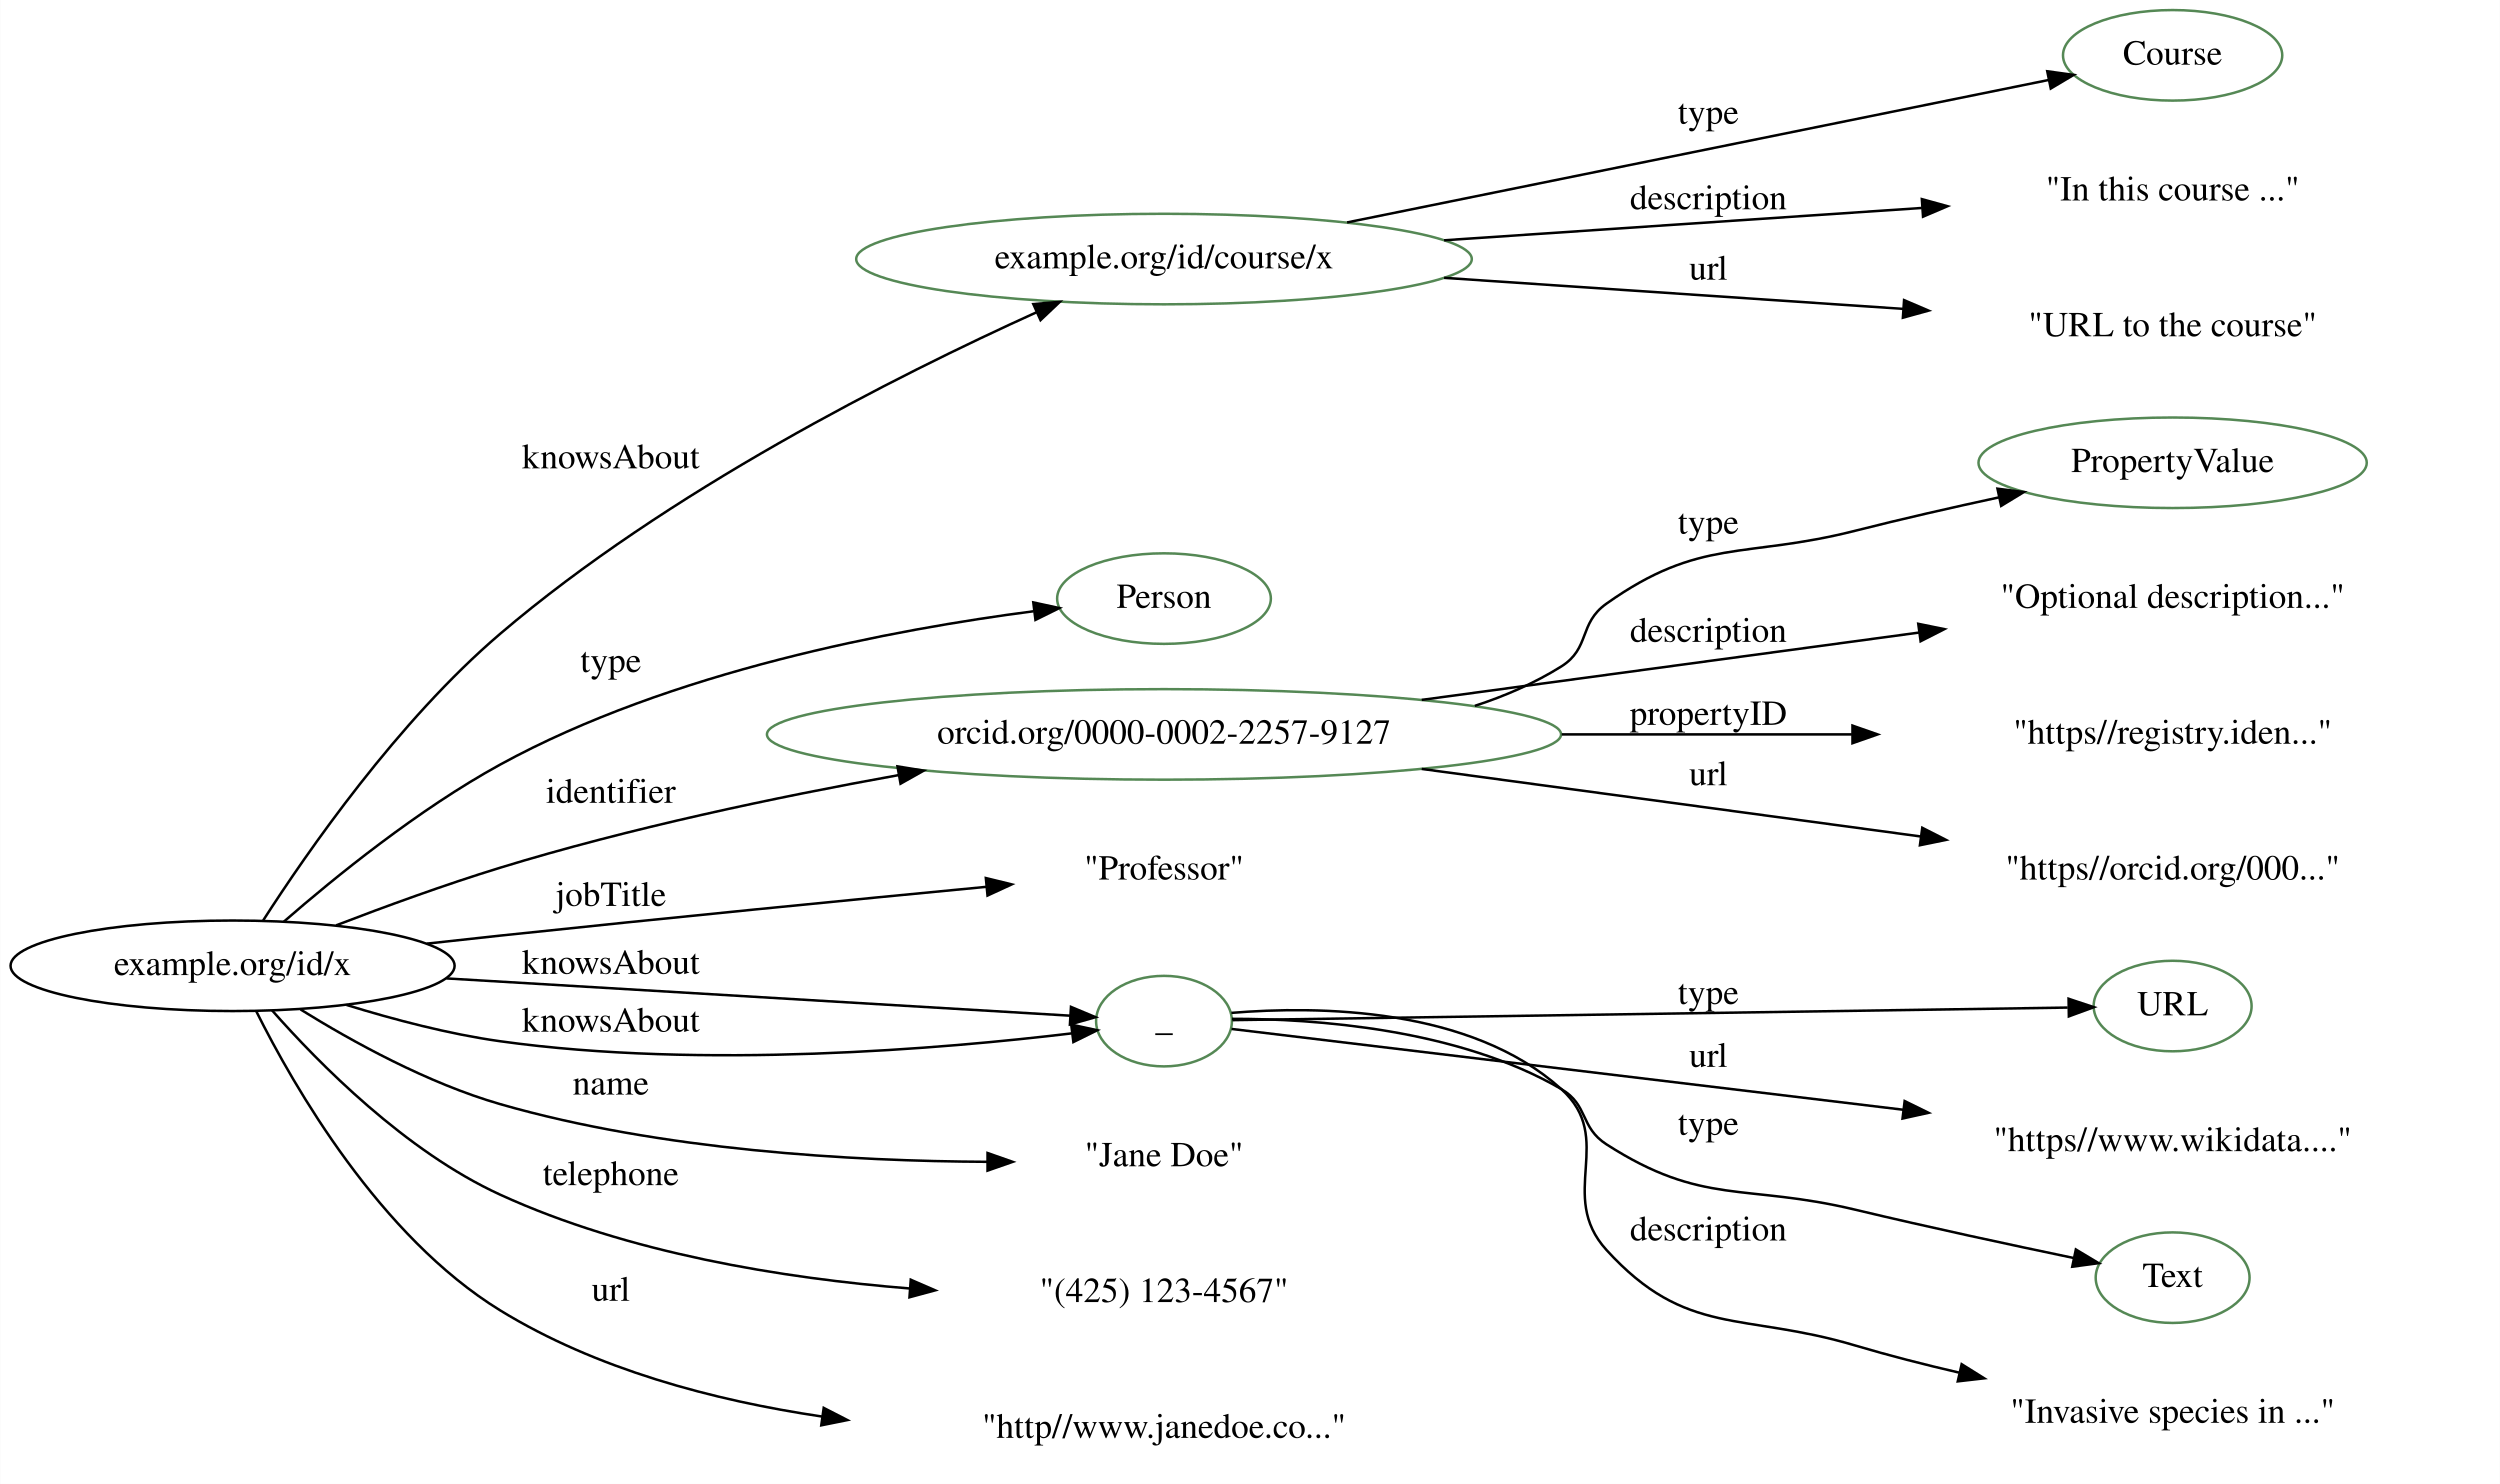
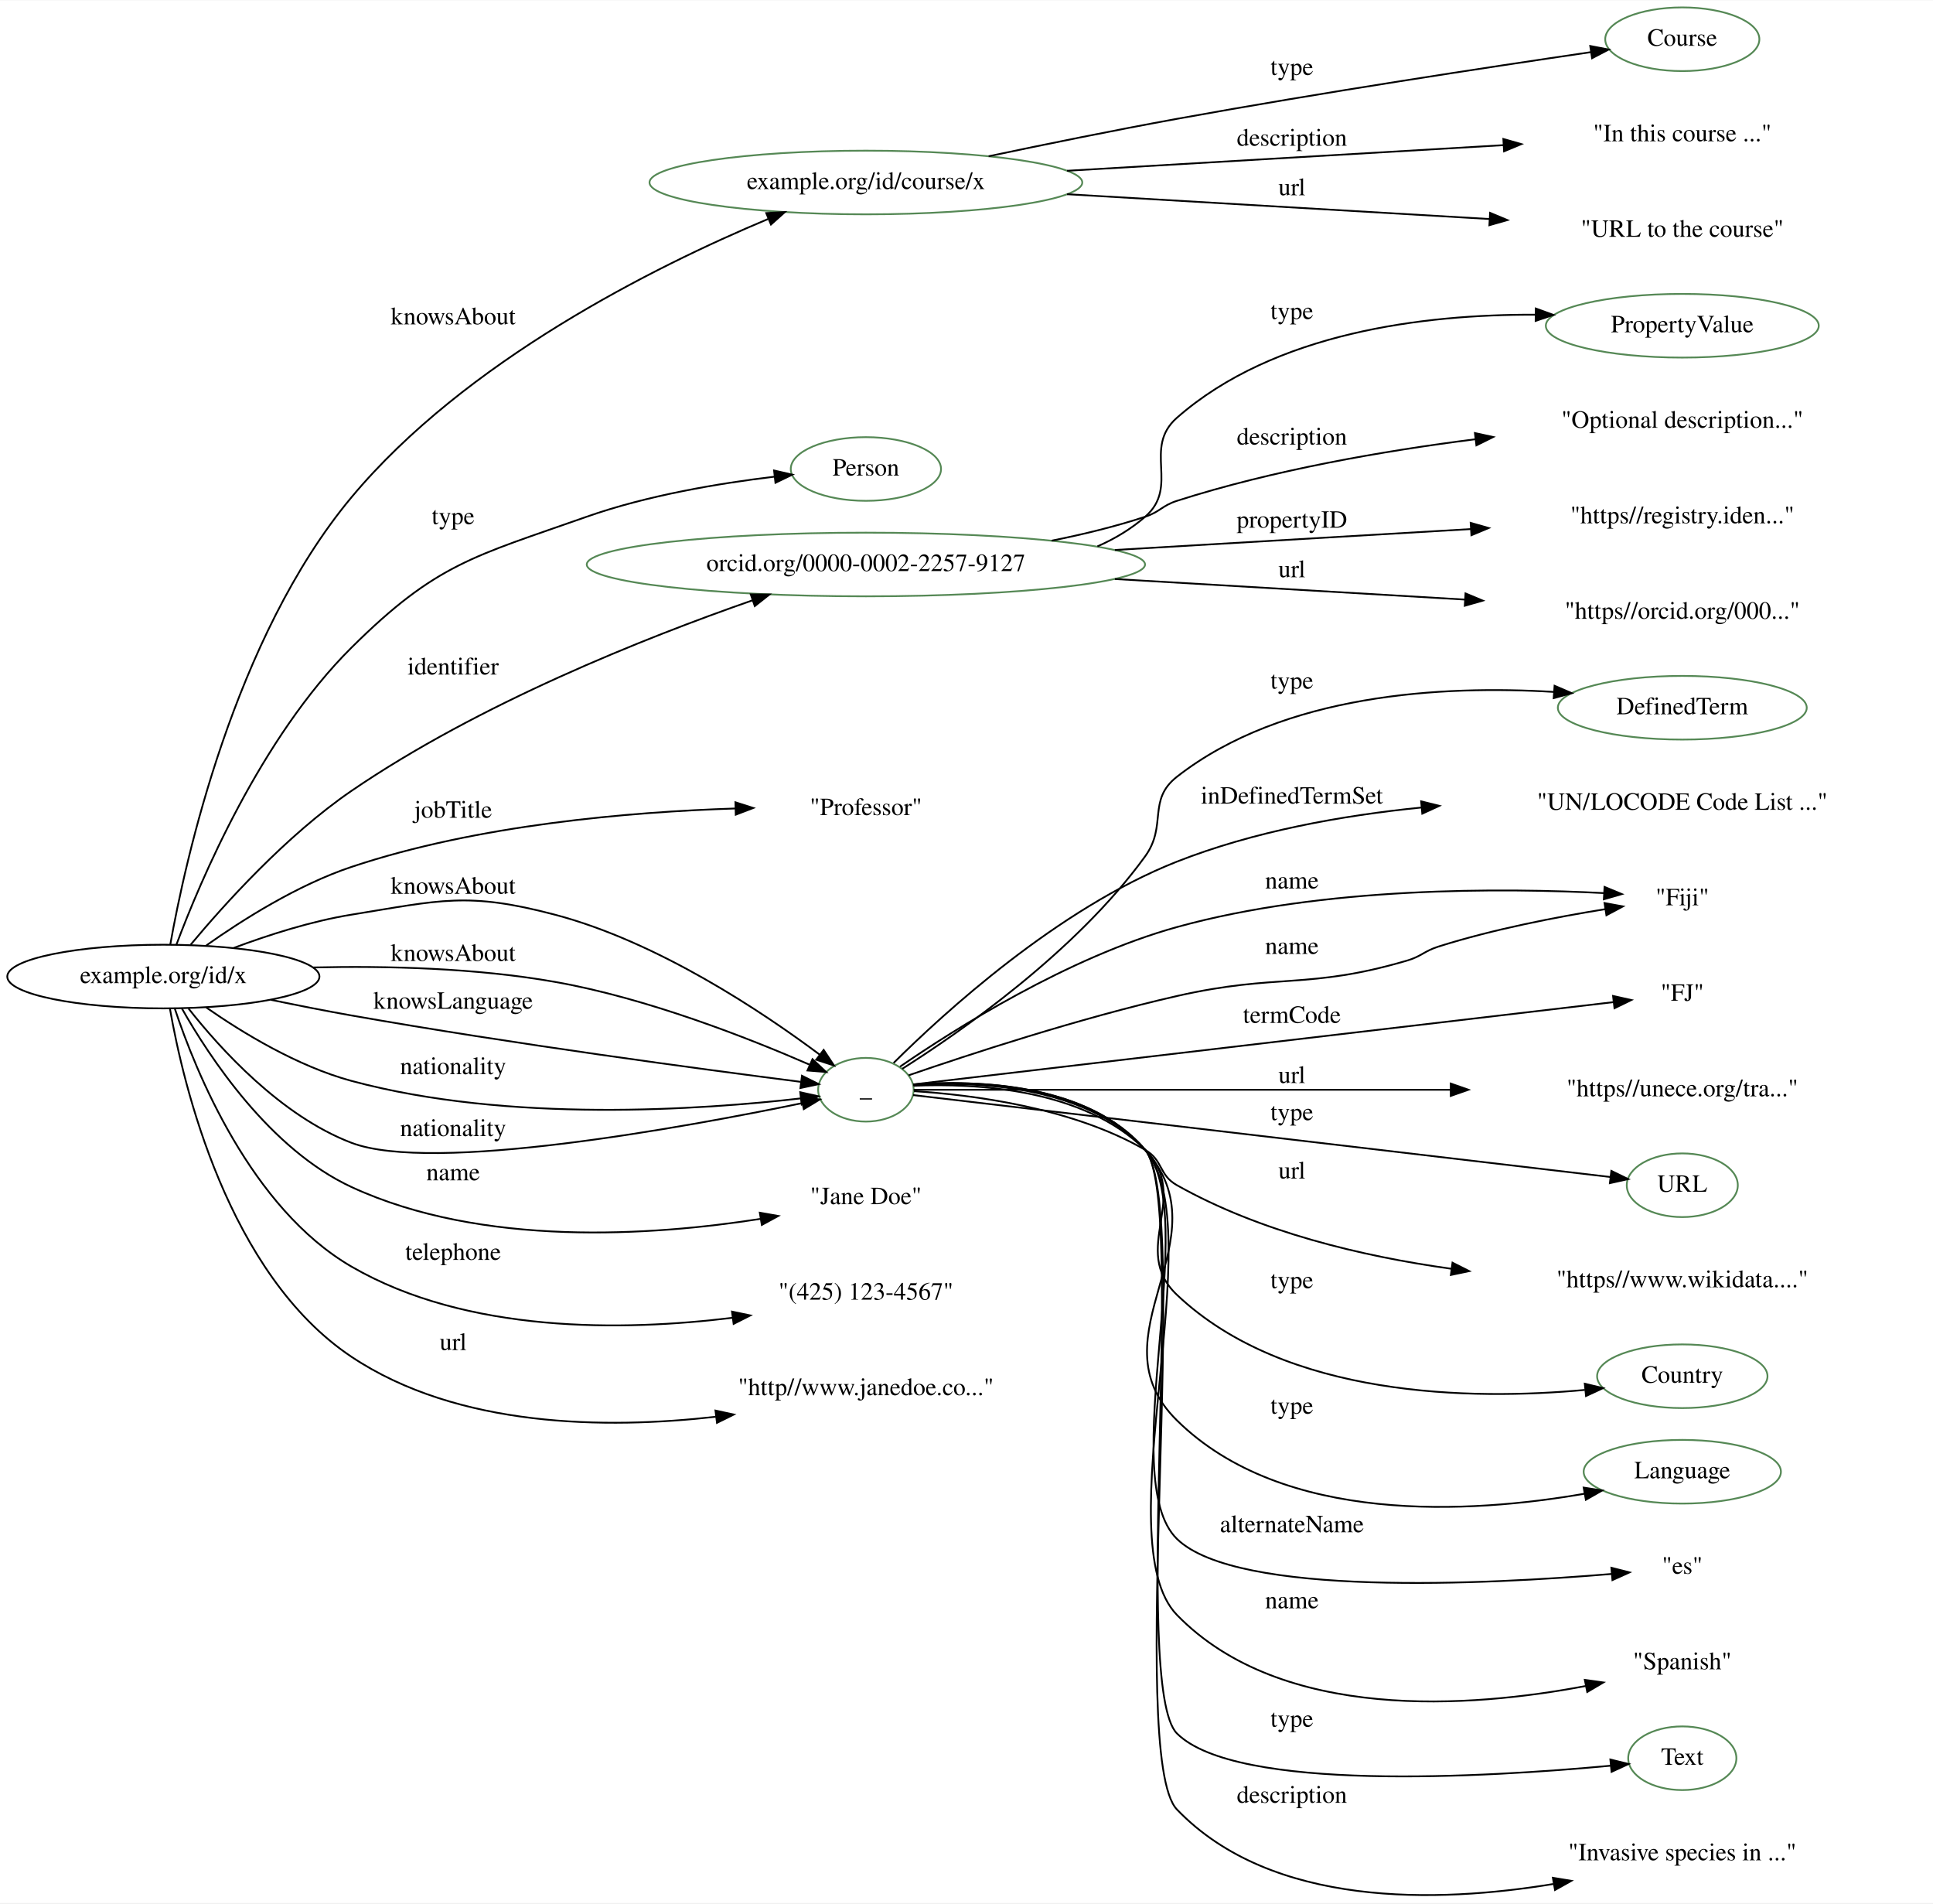
- <svg xmlns="http://www.w3.org/2000/svg" width="994pt" height="590pt" viewBox="0.00 0.00 993.83 590.00">
-   <g id="graph0" class="graph" transform="scale(1 1) rotate(0) translate(4 586)">
-     <polygon fill="white" stroke="transparent" points="-4,4 -4,-586 989.83,-586 989.83,4 -4,4" />
+ <svg xmlns="http://www.w3.org/2000/svg" width="1093pt" height="1076pt" viewBox="0.00 0.00 1093.23 1075.84">
+   <g id="graph0" class="graph" transform="scale(1 1) rotate(0) translate(4 1071.84)">
+     <polygon fill="white" stroke="transparent" points="-4,4 -4,-1071.84 1089.23,-1071.84 1089.23,4 -4,4" />
    <g id="node1" class="node">
-       <ellipse fill="none" stroke="#558855" cx="859.75" cy="-564" rx="43.59" ry="18" />
-       <text text-anchor="middle" x="859.75" y="-560.3" font-family="Times,serif" font-size="14.00">Course</text>
+       <ellipse fill="none" stroke="#558855" cx="947.44" cy="-1049.84" rx="43.59" ry="18" />
+       <text text-anchor="middle" x="947.44" y="-1046.14" font-family="Times,serif" font-size="14.00">Course</text>
    </g>
    <g id="node2" class="node">
-       <ellipse fill="none" stroke="#558855" cx="458.72" cy="-483" rx="122.38" ry="18" />
-       <text text-anchor="middle" x="458.72" y="-479.3" font-family="Times,serif" font-size="14.00">example.org/id/course/x</text>
+       <ellipse fill="none" stroke="#558855" cx="485.72" cy="-968.84" rx="122.38" ry="18" />
+       <text text-anchor="middle" x="485.72" y="-965.14" font-family="Times,serif" font-size="14.00">example.org/id/course/x</text>
    </g>
    <g id="edge1" class="edge">
-       <path fill="none" stroke="black" d="M531.52,-497.57C612.25,-513.96 741.12,-540.12 810.59,-554.23" />
-       <polygon fill="black" stroke="black" points="809.9,-557.66 820.4,-556.22 811.3,-550.8 809.9,-557.66" />
-       <text text-anchor="middle" x="675.16" y="-536.8" font-family="Times,serif" font-size="14.00">type</text>
+       <path fill="none" stroke="black" d="M555.12,-983.68C587.37,-990.48 626.42,-998.43 661.66,-1004.84 743.25,-1019.67 838.52,-1034.15 895.59,-1042.53" />
+       <polygon fill="black" stroke="black" points="895.38,-1046.03 905.79,-1044.02 896.4,-1039.11 895.38,-1046.03" />
+       <text text-anchor="middle" x="726.66" y="-1029.64" font-family="Times,serif" font-size="14.00">type</text>
    </g>
    <g id="node3" class="node">
-       <ellipse fill="none" stroke="black" stroke-width="0" cx="859.75" cy="-510" rx="94.78" ry="18" />
-       <text text-anchor="middle" x="859.75" y="-506.3" font-family="Times,serif" font-size="14.00">"In this course ..."</text>
+       <ellipse fill="none" stroke="black" stroke-width="0" cx="947.44" cy="-995.84" rx="94.78" ry="18" />
+       <text text-anchor="middle" x="947.44" y="-992.14" font-family="Times,serif" font-size="14.00">"In this course ..."</text>
    </g>
    <g id="edge2" class="edge">
-       <path fill="none" stroke="black" d="M570.08,-490.47C629.59,-494.49 702.43,-499.42 760.05,-503.32" />
-       <polygon fill="black" stroke="black" points="760.04,-506.83 770.25,-504.01 760.51,-499.85 760.04,-506.83" />
-       <text text-anchor="middle" x="675.16" y="-502.8" font-family="Times,serif" font-size="14.00">description</text>
+       <path fill="none" stroke="black" d="M599.48,-975.46C675.01,-979.9 773.57,-985.68 846.33,-989.96" />
+       <polygon fill="black" stroke="black" points="846.23,-993.46 856.42,-990.55 846.64,-986.47 846.23,-993.46" />
+       <text text-anchor="middle" x="726.66" y="-989.64" font-family="Times,serif" font-size="14.00">description</text>
    </g>
    <g id="node4" class="node">
-       <ellipse fill="none" stroke="black" stroke-width="0" cx="859.75" cy="-456" rx="103.98" ry="18" />
-       <text text-anchor="middle" x="859.75" y="-452.3" font-family="Times,serif" font-size="14.00">"URL to the course"</text>
+       <ellipse fill="none" stroke="black" stroke-width="0" cx="947.44" cy="-941.84" rx="103.98" ry="18" />
+       <text text-anchor="middle" x="947.44" y="-938.14" font-family="Times,serif" font-size="14.00">"URL to the course"</text>
    </g>
    <g id="edge3" class="edge">
-       <path fill="none" stroke="black" d="M570.08,-475.53C627.09,-471.68 696.32,-466.99 752.7,-463.18" />
-       <polygon fill="black" stroke="black" points="752.97,-466.67 762.71,-462.5 752.5,-459.68 752.97,-466.67" />
-       <text text-anchor="middle" x="675.16" y="-474.8" font-family="Times,serif" font-size="14.00">url</text>
+       <path fill="none" stroke="black" d="M599.48,-962.22C672.34,-957.94 766.64,-952.4 838.53,-948.18" />
+       <polygon fill="black" stroke="black" points="838.74,-951.67 848.52,-947.59 838.33,-944.68 838.74,-951.67" />
+       <text text-anchor="middle" x="726.66" y="-961.64" font-family="Times,serif" font-size="14.00">url</text>
    </g>
    <g id="node5" class="node">
-       <ellipse fill="none" stroke="#558855" cx="458.72" cy="-348" rx="42.49" ry="18" />
-       <text text-anchor="middle" x="458.72" y="-344.3" font-family="Times,serif" font-size="14.00">Person</text>
+       <ellipse fill="none" stroke="#558855" cx="485.72" cy="-806.84" rx="42.49" ry="18" />
+       <text text-anchor="middle" x="485.72" y="-803.14" font-family="Times,serif" font-size="14.00">Person</text>
    </g>
    <g id="node6" class="node">
-       <ellipse fill="none" stroke="black" cx="88.39" cy="-202" rx="88.28" ry="18" />
-       <text text-anchor="middle" x="88.39" y="-198.3" font-family="Times,serif" font-size="14.00">example.org/id/x</text>
+       <ellipse fill="none" stroke="black" cx="88.39" cy="-519.84" rx="88.28" ry="18" />
+       <text text-anchor="middle" x="88.39" y="-516.14" font-family="Times,serif" font-size="14.00">example.org/id/x</text>
    </g>
    <g id="edge7" class="edge">
-       <path fill="none" stroke="black" d="M100.54,-220.03C118.04,-247.26 154.18,-299.36 194.78,-334 261.2,-390.66 352.34,-436.6 408.02,-461.83" />
-       <polygon fill="black" stroke="black" points="406.76,-465.1 417.32,-466 409.63,-458.71 406.76,-465.1" />
-       <text text-anchor="middle" x="238.78" y="-399.8" font-family="Times,serif" font-size="14.00">knowsAbout</text>
+       <path fill="none" stroke="black" d="M92.32,-538.02C100.64,-584.79 128.31,-711.2 194.78,-790.84 259.14,-867.93 365.9,-921.14 430.35,-948.18" />
+       <polygon fill="black" stroke="black" points="429.35,-951.55 439.93,-952.14 432.03,-945.08 429.35,-951.55" />
+       <text text-anchor="middle" x="252.28" y="-888.64" font-family="Times,serif" font-size="14.00">knowsAbout</text>
    </g>
    <g id="edge4" class="edge">
-       <path fill="none" stroke="black" d="M108.76,-219.54C129.02,-237.18 162.34,-264.24 194.78,-282 262.65,-319.16 351.79,-335.81 406.89,-342.97" />
-       <polygon fill="black" stroke="black" points="406.75,-346.48 417.11,-344.24 407.61,-339.53 406.75,-346.48" />
-       <text text-anchor="middle" x="238.78" y="-318.8" font-family="Times,serif" font-size="14.00">type</text>
+       <path fill="none" stroke="black" d="M95.74,-537.8C109.15,-573.62 143.41,-654.86 194.78,-705.84 242.8,-753.48 263.99,-757.34 327.78,-779.84 362.1,-791.94 402.62,-798.74 433.88,-802.48" />
+       <polygon fill="black" stroke="black" points="433.78,-805.99 444.11,-803.64 434.57,-799.04 433.78,-805.99" />
+       <text text-anchor="middle" x="252.28" y="-775.64" font-family="Times,serif" font-size="14.00">type</text>
    </g>
    <g id="node7" class="node">
-       <ellipse fill="none" stroke="#558855" cx="458.72" cy="-294" rx="157.87" ry="18" />
-       <text text-anchor="middle" x="458.72" y="-290.3" font-family="Times,serif" font-size="14.00">orcid.org/0000-0002-2257-9127</text>
+       <ellipse fill="none" stroke="#558855" cx="485.72" cy="-752.84" rx="157.87" ry="18" />
+       <text text-anchor="middle" x="485.72" y="-749.14" font-family="Times,serif" font-size="14.00">orcid.org/0000-0002-2257-9127</text>
    </g>
    <g id="edge5" class="edge">
-       <path fill="none" stroke="black" d="M129.56,-218.09C149.07,-225.59 172.96,-234.31 194.78,-241 246.12,-256.74 304.55,-269.05 353.28,-277.83" />
-       <polygon fill="black" stroke="black" points="352.75,-281.29 363.2,-279.6 353.97,-274.4 352.75,-281.29" />
-       <text text-anchor="middle" x="238.78" y="-266.8" font-family="Times,serif" font-size="14.00">identifier</text>
+       <path fill="none" stroke="black" d="M103.81,-537.84C122.73,-560.54 157.9,-599.62 194.78,-624.84 266.68,-673.99 360.51,-711.29 421.66,-732.61" />
+       <polygon fill="black" stroke="black" points="420.6,-735.94 431.19,-735.89 422.88,-729.33 420.6,-735.94" />
+       <text text-anchor="middle" x="252.28" y="-690.64" font-family="Times,serif" font-size="14.00">identifier</text>
    </g>
    <g id="node8" class="node">
-       <ellipse fill="none" stroke="black" stroke-width="0" cx="458.72" cy="-240" rx="63.89" ry="18" />
-       <text text-anchor="middle" x="458.72" y="-236.3" font-family="Times,serif" font-size="14.00">"Professor"</text>
+       <ellipse fill="none" stroke="black" stroke-width="0" cx="485.72" cy="-614.84" rx="63.89" ry="18" />
+       <text text-anchor="middle" x="485.72" y="-611.14" font-family="Times,serif" font-size="14.00">"Professor"</text>
    </g>
    <g id="edge6" class="edge">
-       <path fill="none" stroke="black" d="M165.65,-210.82C175.45,-211.91 185.35,-213 194.78,-214 260.35,-220.97 335.18,-228.31 388.2,-233.41" />
-       <polygon fill="black" stroke="black" points="387.88,-236.89 398.17,-234.37 388.55,-229.93 387.88,-236.89" />
-       <text text-anchor="middle" x="238.78" y="-225.8" font-family="Times,serif" font-size="14.00">jobTitle</text>
+       <path fill="none" stroke="black" d="M112.69,-537.44C133.18,-551.93 164.38,-571.68 194.78,-581.84 266.1,-605.67 352.17,-612.96 411.92,-614.88" />
+       <polygon fill="black" stroke="black" points="411.93,-618.38 422.02,-615.16 412.12,-611.38 411.93,-618.38" />
+       <text text-anchor="middle" x="252.28" y="-609.64" font-family="Times,serif" font-size="14.00">jobTitle</text>
    </g>
    <g id="node9" class="node">
-       <ellipse fill="none" stroke="#558855" cx="458.72" cy="-180" rx="27" ry="18" />
-       <text text-anchor="middle" x="458.72" y="-176.3" font-family="Times,serif" font-size="14.00">_</text>
+       <ellipse fill="none" stroke="#558855" cx="485.72" cy="-455.84" rx="27" ry="18" />
+       <text text-anchor="middle" x="485.72" y="-452.14" font-family="Times,serif" font-size="14.00">_</text>
    </g>
    <g id="edge8" class="edge">
-       <path fill="none" stroke="black" d="M173.43,-196.98C251.59,-192.31 364.3,-185.58 421.49,-182.16" />
-       <polygon fill="black" stroke="black" points="421.73,-185.66 431.5,-181.57 421.31,-178.67 421.73,-185.66" />
-       <text text-anchor="middle" x="238.78" y="-198.8" font-family="Times,serif" font-size="14.00">knowsAbout</text>
+       <path fill="none" stroke="black" d="M128.18,-536.03C147.77,-543.36 172.14,-551.18 194.78,-554.84 245.24,-563 260.36,-567.85 309.78,-554.84 368.02,-539.5 427.24,-499.85 459.65,-475.64" />
+       <polygon fill="black" stroke="black" points="461.83,-478.38 467.68,-469.55 457.6,-472.8 461.83,-478.38" />
+       <text text-anchor="middle" x="252.28" y="-566.64" font-family="Times,serif" font-size="14.00">knowsAbout</text>
    </g>
    <g id="edge9" class="edge">
-       <path fill="none" stroke="black" d="M133.68,-186.44C152.3,-180.68 174.34,-174.85 194.78,-172 275.44,-160.74 371.31,-169.05 422.06,-175.13" />
-       <polygon fill="black" stroke="black" points="421.83,-178.63 432.18,-176.38 422.69,-171.68 421.83,-178.63" />
-       <text text-anchor="middle" x="238.78" y="-175.8" font-family="Times,serif" font-size="14.00">knowsAbout</text>
+       <path fill="none" stroke="black" d="M173.19,-524.99C214.59,-525.94 265.13,-524.71 309.78,-516.84 361.97,-507.64 419.43,-485.02 453.77,-470.06" />
+       <polygon fill="black" stroke="black" points="455.51,-473.12 463.24,-465.87 452.67,-466.72 455.51,-473.12" />
+       <text text-anchor="middle" x="252.28" y="-528.64" font-family="Times,serif" font-size="14.00">knowsAbout</text>
+     </g>
+     <g id="edge10" class="edge">
+       <path fill="none" stroke="black" d="M149.18,-506.69C164.05,-503.6 179.97,-500.46 194.78,-497.84 285.88,-481.75 393.88,-467.32 448.78,-460.32" />
+       <polygon fill="black" stroke="black" points="449.56,-463.75 459.04,-459.02 448.68,-456.8 449.56,-463.75" />
+       <text text-anchor="middle" x="252.28" y="-501.64" font-family="Times,serif" font-size="14.00">knowsLanguage</text>
+     </g>
+     <g id="edge12" class="edge">
+       <path fill="none" stroke="black" d="M112.61,-502.37C133.04,-488.14 164.22,-469.09 194.78,-460.84 283.59,-436.85 393.33,-444.56 448.88,-450.94" />
+       <polygon fill="black" stroke="black" points="448.58,-454.43 458.93,-452.14 449.42,-447.48 448.58,-454.43" />
+       <text text-anchor="middle" x="252.28" y="-464.64" font-family="Times,serif" font-size="14.00">nationality</text>
+     </g>
+     <g id="edge13" class="edge">
+       <path fill="none" stroke="black" d="M102.63,-501.76C120.56,-479 154.92,-441.03 194.78,-425.84 240.57,-408.39 382.98,-434.5 449.64,-448.26" />
+       <polygon fill="black" stroke="black" points="449.16,-451.73 459.66,-450.35 450.59,-444.88 449.16,-451.73" />
+       <text text-anchor="middle" x="252.28" y="-429.64" font-family="Times,serif" font-size="14.00">nationality</text>
    </g>
    <g id="node10" class="node">
-       <ellipse fill="none" stroke="black" stroke-width="0" cx="458.72" cy="-126" rx="60.39" ry="18" />
-       <text text-anchor="middle" x="458.72" y="-122.3" font-family="Times,serif" font-size="14.00">"Jane Doe"</text>
-     </g>
-     <g id="edge10" class="edge">
-       <path fill="none" stroke="black" d="M115.43,-184.62C136.03,-171.83 166.03,-155.28 194.78,-147 258.66,-128.61 334.63,-124.32 388.44,-124.06" />
-       <polygon fill="black" stroke="black" points="388.56,-127.56 398.56,-124.05 388.56,-120.56 388.56,-127.56" />
-       <text text-anchor="middle" x="238.78" y="-150.8" font-family="Times,serif" font-size="14.00">name</text>
+       <ellipse fill="none" stroke="black" stroke-width="0" cx="485.72" cy="-394.84" rx="60.39" ry="18" />
+       <text text-anchor="middle" x="485.72" y="-391.14" font-family="Times,serif" font-size="14.00">"Jane Doe"</text>
+     </g>
+     <g id="edge11" class="edge">
+       <path fill="none" stroke="black" d="M98.78,-501.95C114.42,-474.31 148.7,-422.16 194.78,-400.84 268.76,-366.61 365.11,-373.28 425.97,-382.8" />
+       <polygon fill="black" stroke="black" points="425.72,-386.31 436.16,-384.47 426.86,-379.4 425.72,-386.31" />
+       <text text-anchor="middle" x="252.28" y="-404.64" font-family="Times,serif" font-size="14.00">name</text>
    </g>
    <g id="node11" class="node">
-       <ellipse fill="none" stroke="black" stroke-width="0" cx="458.72" cy="-72" rx="90.98" ry="18" />
-       <text text-anchor="middle" x="458.72" y="-68.3" font-family="Times,serif" font-size="14.00">"(425) 123-4567"</text>
-     </g>
-     <g id="edge11" class="edge">
-       <path fill="none" stroke="black" d="M104.1,-184.26C122.81,-163.04 157.21,-128.22 194.78,-111 245.52,-87.75 307,-77.76 357.75,-73.69" />
-       <polygon fill="black" stroke="black" points="358.03,-77.18 367.75,-72.96 357.52,-70.2 358.03,-77.18" />
-       <text text-anchor="middle" x="238.78" y="-114.8" font-family="Times,serif" font-size="14.00">telephone</text>
+       <ellipse fill="none" stroke="black" stroke-width="0" cx="485.72" cy="-340.84" rx="90.98" ry="18" />
+       <text text-anchor="middle" x="485.72" y="-337.14" font-family="Times,serif" font-size="14.00">"(425) 123-4567"</text>
+     </g>
+     <g id="edge14" class="edge">
+       <path fill="none" stroke="black" d="M94.86,-501.71C106.59,-466.38 137.84,-388.87 194.78,-355.84 260.14,-317.92 348.37,-319.27 410.28,-326.9" />
+       <polygon fill="black" stroke="black" points="409.99,-330.39 420.36,-328.22 410.91,-323.45 409.99,-330.39" />
+       <text text-anchor="middle" x="252.28" y="-359.64" font-family="Times,serif" font-size="14.00">telephone</text>
    </g>
    <g id="node12" class="node">
-       <ellipse fill="none" stroke="black" stroke-width="0" cx="458.72" cy="-18" rx="128.08" ry="18" />
-       <text text-anchor="middle" x="458.72" y="-14.3" font-family="Times,serif" font-size="14.00">"http//www.janedoe.co..."</text>
-     </g>
-     <g id="edge12" class="edge">
-       <path fill="none" stroke="black" d="M97.81,-183.91C112.77,-153.93 146.97,-94.37 194.78,-65 232.82,-41.64 279.42,-29.2 322.77,-22.78" />
-       <polygon fill="black" stroke="black" points="323.42,-26.22 332.84,-21.38 322.45,-19.29 323.42,-26.22" />
-       <text text-anchor="middle" x="238.78" y="-68.8" font-family="Times,serif" font-size="14.00">url</text>
+       <ellipse fill="none" stroke="black" stroke-width="0" cx="485.72" cy="-286.84" rx="128.08" ry="18" />
+       <text text-anchor="middle" x="485.72" y="-283.14" font-family="Times,serif" font-size="14.00">"http//www.janedoe.co..."</text>
+     </g>
+     <g id="edge15" class="edge">
+       <path fill="none" stroke="black" d="M92.1,-501.72C99.57,-458.9 124.77,-351.57 194.78,-304.84 254.98,-264.66 338.81,-263.87 400.84,-270.94" />
+       <polygon fill="black" stroke="black" points="400.64,-274.44 411,-272.18 401.5,-267.49 400.64,-274.44" />
+       <text text-anchor="middle" x="252.28" y="-308.64" font-family="Times,serif" font-size="14.00">url</text>
    </g>
    <g id="node13" class="node">
-       <ellipse fill="none" stroke="#558855" cx="859.75" cy="-402" rx="77.19" ry="18" />
-       <text text-anchor="middle" x="859.75" y="-398.3" font-family="Times,serif" font-size="14.00">PropertyValue</text>
-     </g>
-     <g id="edge13" class="edge">
-       <path fill="none" stroke="black" d="M582.31,-305.35C594.42,-309.3 606.11,-314.41 616.66,-321 628.27,-328.26 623.48,-338.09 634.66,-346 672.08,-372.49 689.22,-363.71 733.66,-375 752.09,-379.68 772.19,-384.25 790.77,-388.26" />
-       <polygon fill="black" stroke="black" points="790.11,-391.7 800.62,-390.37 791.57,-384.86 790.11,-391.7" />
-       <text text-anchor="middle" x="675.16" y="-373.8" font-family="Times,serif" font-size="14.00">type</text>
+       <ellipse fill="none" stroke="#558855" cx="947.44" cy="-887.84" rx="77.19" ry="18" />
+       <text text-anchor="middle" x="947.44" y="-884.14" font-family="Times,serif" font-size="14.00">PropertyValue</text>
+     </g>
+     <g id="edge16" class="edge">
+       <path fill="none" stroke="black" d="M616.67,-763.08C626.45,-767.37 635.62,-772.86 643.66,-779.84 663.4,-796.98 642.01,-818.6 661.66,-835.84 716.77,-884.19 801.55,-894.32 864.28,-894.09" />
+       <polygon fill="black" stroke="black" points="864.59,-897.59 874.55,-893.96 864.5,-890.59 864.59,-897.59" />
+       <text text-anchor="middle" x="726.66" y="-891.64" font-family="Times,serif" font-size="14.00">type</text>
    </g>
    <g id="node14" class="node">
-       <ellipse fill="none" stroke="black" stroke-width="0" cx="859.75" cy="-348" rx="122.68" ry="18" />
-       <text text-anchor="middle" x="859.75" y="-344.3" font-family="Times,serif" font-size="14.00">"Optional description..."</text>
-     </g>
-     <g id="edge14" class="edge">
-       <path fill="none" stroke="black" d="M561.19,-307.73C621.88,-315.95 698.69,-326.34 759.06,-334.51" />
-       <polygon fill="black" stroke="black" points="758.61,-337.98 768.99,-335.85 759.55,-331.04 758.61,-337.98" />
-       <text text-anchor="middle" x="675.16" y="-330.8" font-family="Times,serif" font-size="14.00">description</text>
+       <ellipse fill="none" stroke="black" stroke-width="0" cx="947.44" cy="-833.84" rx="122.68" ry="18" />
+       <text text-anchor="middle" x="947.44" y="-830.14" font-family="Times,serif" font-size="14.00">"Optional description..."</text>
+     </g>
+     <g id="edge17" class="edge">
+       <path fill="none" stroke="black" d="M590.77,-766.31C608.63,-769.88 626.84,-774.32 643.66,-779.84 652.15,-782.63 653.14,-786.11 661.66,-788.84 715.84,-806.21 778.06,-817.02 830.49,-823.68" />
+       <polygon fill="black" stroke="black" points="830.15,-827.17 840.5,-824.92 831,-820.22 830.15,-827.17" />
+       <text text-anchor="middle" x="726.66" y="-820.64" font-family="Times,serif" font-size="14.00">description</text>
    </g>
    <g id="node15" class="node">
-       <ellipse fill="none" stroke="black" stroke-width="0" cx="859.75" cy="-294" rx="116.98" ry="18" />
-       <text text-anchor="middle" x="859.75" y="-290.3" font-family="Times,serif" font-size="14.00">"https//registry.iden..."</text>
-     </g>
-     <g id="edge15" class="edge">
-       <path fill="none" stroke="black" d="M616.85,-294C655.13,-294 695.58,-294 732.23,-294" />
-       <polygon fill="black" stroke="black" points="732.46,-297.5 742.46,-294 732.46,-290.5 732.46,-297.5" />
-       <text text-anchor="middle" x="675.16" y="-297.8" font-family="Times,serif" font-size="14.00">propertyID</text>
+       <ellipse fill="none" stroke="black" stroke-width="0" cx="947.44" cy="-779.84" rx="116.98" ry="18" />
+       <text text-anchor="middle" x="947.44" y="-776.14" font-family="Times,serif" font-size="14.00">"https//registry.iden..."</text>
+     </g>
+     <g id="edge18" class="edge">
+       <path fill="none" stroke="black" d="M626.53,-761.05C690.84,-764.83 766.32,-769.26 827.81,-772.87" />
+       <polygon fill="black" stroke="black" points="827.75,-776.37 837.94,-773.47 828.17,-769.39 827.75,-776.37" />
+       <text text-anchor="middle" x="726.66" y="-773.64" font-family="Times,serif" font-size="14.00">propertyID</text>
    </g>
    <g id="node16" class="node">
-       <ellipse fill="none" stroke="black" stroke-width="0" cx="859.75" cy="-240" rx="120.78" ry="18" />
-       <text text-anchor="middle" x="859.75" y="-236.3" font-family="Times,serif" font-size="14.00">"https//orcid.org/000..."</text>
-     </g>
-     <g id="edge16" class="edge">
-       <path fill="none" stroke="black" d="M561.19,-280.27C622.1,-272.03 699.24,-261.59 759.71,-253.4" />
-       <polygon fill="black" stroke="black" points="760.21,-256.87 769.65,-252.06 759.27,-249.93 760.21,-256.87" />
-       <text text-anchor="middle" x="675.16" y="-273.8" font-family="Times,serif" font-size="14.00">url</text>
+       <ellipse fill="none" stroke="black" stroke-width="0" cx="947.44" cy="-725.84" rx="120.78" ry="18" />
+       <text text-anchor="middle" x="947.44" y="-722.14" font-family="Times,serif" font-size="14.00">"https//orcid.org/000..."</text>
+     </g>
+     <g id="edge19" class="edge">
+       <path fill="none" stroke="black" d="M626.53,-744.63C689.71,-740.92 763.68,-736.57 824.57,-733" />
+       <polygon fill="black" stroke="black" points="824.83,-736.49 834.61,-732.41 824.42,-729.5 824.83,-736.49" />
+       <text text-anchor="middle" x="726.66" y="-745.64" font-family="Times,serif" font-size="14.00">url</text>
    </g>
    <g id="node17" class="node">
-       <ellipse fill="none" stroke="#558855" cx="859.75" cy="-186" rx="31.4" ry="18" />
-       <text text-anchor="middle" x="859.75" y="-182.3" font-family="Times,serif" font-size="14.00">URL</text>
-     </g>
-     <g id="edge17" class="edge">
-       <path fill="none" stroke="black" d="M485.9,-180.39C553.85,-181.42 736.23,-184.16 818.04,-185.39" />
-       <polygon fill="black" stroke="black" points="818.38,-188.89 828.44,-185.54 818.49,-181.89 818.38,-188.89" />
-       <text text-anchor="middle" x="675.16" y="-186.8" font-family="Times,serif" font-size="14.00">type</text>
+       <ellipse fill="none" stroke="#558855" cx="947.44" cy="-671.84" rx="70.39" ry="18" />
+       <text text-anchor="middle" x="947.44" y="-668.14" font-family="Times,serif" font-size="14.00">DefinedTerm</text>
+     </g>
+     <g id="edge20" class="edge">
+       <path fill="none" stroke="black" d="M506.28,-467.68C538.89,-488.32 604.65,-533.89 643.66,-587.84 656.28,-605.29 644.68,-619.58 661.66,-632.84 721.91,-679.91 812.06,-684.61 874.73,-680.79" />
+       <polygon fill="black" stroke="black" points="875.2,-684.27 884.93,-680.08 874.71,-677.28 875.2,-684.27" />
+       <text text-anchor="middle" x="726.66" y="-682.64" font-family="Times,serif" font-size="14.00">type</text>
    </g>
    <g id="node18" class="node">
-       <ellipse fill="none" stroke="black" stroke-width="0" cx="859.75" cy="-132" rx="126.18" ry="18" />
-       <text text-anchor="middle" x="859.75" y="-128.3" font-family="Times,serif" font-size="14.00">"https//www.wikidata...."</text>
-     </g>
-     <g id="edge18" class="edge">
-       <path fill="none" stroke="black" d="M485.59,-176.89C538.61,-170.51 662.2,-155.64 752.68,-144.76" />
-       <polygon fill="black" stroke="black" points="753.2,-148.22 762.71,-143.55 752.36,-141.27 753.2,-148.22" />
-       <text text-anchor="middle" x="675.16" y="-161.8" font-family="Times,serif" font-size="14.00">url</text>
+       <ellipse fill="none" stroke="black" stroke-width="0" cx="947.44" cy="-617.84" rx="137.58" ry="18" />
+       <text text-anchor="middle" x="947.44" y="-614.14" font-family="Times,serif" font-size="14.00">"UN/LOCODE Code List ..."</text>
+     </g>
+     <g id="edge21" class="edge">
+       <path fill="none" stroke="black" d="M501.42,-471.01C529.55,-498.99 594.25,-558.28 661.66,-584.84 704.91,-601.88 754.5,-610.88 800.06,-615.44" />
+       <polygon fill="black" stroke="black" points="799.74,-618.92 810.02,-616.37 800.39,-611.95 799.74,-618.92" />
+       <text text-anchor="middle" x="726.66" y="-617.64" font-family="Times,serif" font-size="14.00">inDefinedTermSet</text>
    </g>
    <g id="node19" class="node">
-       <ellipse fill="none" stroke="#558855" cx="859.75" cy="-78" rx="30.59" ry="18" />
-       <text text-anchor="middle" x="859.75" y="-74.3" font-family="Times,serif" font-size="14.00">Text</text>
-     </g>
-     <g id="edge19" class="edge">
-       <path fill="none" stroke="black" d="M485.77,-180.92C518.52,-180.93 575.45,-177.01 616.66,-153 627.57,-146.64 624.03,-137.83 634.66,-131 672.93,-106.41 689.41,-115.58 733.66,-105 762.58,-98.08 795.46,-91.02 820.25,-85.85" />
-       <polygon fill="black" stroke="black" points="821.27,-89.21 830.35,-83.76 819.84,-82.36 821.27,-89.21" />
-       <text text-anchor="middle" x="675.16" y="-134.8" font-family="Times,serif" font-size="14.00">type</text>
+       <ellipse fill="none" stroke="black" stroke-width="0" cx="947.44" cy="-563.84" rx="34.39" ry="18" />
+       <text text-anchor="middle" x="947.44" y="-560.14" font-family="Times,serif" font-size="14.00">"Fiji"</text>
+     </g>
+     <g id="edge22" class="edge">
+       <path fill="none" stroke="black" d="M505.01,-468.89C535.67,-489.96 600.15,-530.8 661.66,-547.84 744.77,-570.85 846.61,-569.96 903.22,-567.03" />
+       <polygon fill="black" stroke="black" points="903.46,-570.53 913.25,-566.47 903.07,-563.54 903.46,-570.53" />
+       <text text-anchor="middle" x="726.66" y="-569.64" font-family="Times,serif" font-size="14.00">name</text>
+     </g>
+     <g id="edge28" class="edge">
+       <path fill="none" stroke="black" d="M509.92,-464.02C543.16,-475.47 606.42,-496.29 661.66,-508.84 718.66,-521.79 735.56,-512.38 791.66,-528.84 800.06,-531.3 801.31,-534.2 809.66,-536.84 840.56,-546.62 876.55,-553.55 903.86,-557.95" />
+       <polygon fill="black" stroke="black" points="903.45,-561.42 913.87,-559.5 904.53,-554.51 903.45,-561.42" />
+       <text text-anchor="middle" x="726.66" y="-532.64" font-family="Times,serif" font-size="14.00">name</text>
    </g>
    <g id="node20" class="node">
-       <ellipse fill="none" stroke="black" stroke-width="0" cx="859.75" cy="-24" rx="118.08" ry="18" />
-       <text text-anchor="middle" x="859.75" y="-20.3" font-family="Times,serif" font-size="14.00">"Invasive species in ..."</text>
-     </g>
-     <g id="edge20" class="edge">
-       <path fill="none" stroke="black" d="M485.53,-183.28C519.89,-186.12 580.51,-185.57 616.66,-153 638.61,-133.22 614.75,-110.84 634.66,-89 666.41,-54.17 688.49,-64.46 733.66,-51 746.85,-47.07 760.98,-43.46 774.83,-40.25" />
-       <polygon fill="black" stroke="black" points="775.87,-43.6 784.85,-37.98 774.32,-36.77 775.87,-43.6" />
-       <text text-anchor="middle" x="675.16" y="-92.8" font-family="Times,serif" font-size="14.00">description</text>
+       <ellipse fill="none" stroke="black" stroke-width="0" cx="947.44" cy="-509.84" rx="29.5" ry="18" />
+       <text text-anchor="middle" x="947.44" y="-506.14" font-family="Times,serif" font-size="14.00">"FJ"</text>
+     </g>
+     <g id="edge23" class="edge">
+       <path fill="none" stroke="black" d="M512.42,-458.86C589.27,-467.88 817.58,-494.7 908.48,-505.38" />
+       <polygon fill="black" stroke="black" points="908.28,-508.88 918.62,-506.57 909.09,-501.93 908.28,-508.88" />
+       <text text-anchor="middle" x="726.66" y="-493.64" font-family="Times,serif" font-size="14.00">termCode</text>
+     </g>
+     <g id="node21" class="node">
+       <ellipse fill="none" stroke="black" stroke-width="0" cx="947.44" cy="-455.84" rx="120.78" ry="18" />
+       <text text-anchor="middle" x="947.44" y="-452.14" font-family="Times,serif" font-size="14.00">"https//unece.org/tra..."</text>
+     </g>
+     <g id="edge24" class="edge">
+       <path fill="none" stroke="black" d="M512.75,-455.84C570.12,-455.84 710.7,-455.84 816.38,-455.84" />
+       <polygon fill="black" stroke="black" points="816.49,-459.34 826.49,-455.84 816.49,-452.34 816.49,-459.34" />
+       <text text-anchor="middle" x="726.66" y="-459.64" font-family="Times,serif" font-size="14.00">url</text>
+     </g>
+     <g id="node22" class="node">
+       <ellipse fill="none" stroke="#558855" cx="947.44" cy="-401.84" rx="31.4" ry="18" />
+       <text text-anchor="middle" x="947.44" y="-398.14" font-family="Times,serif" font-size="14.00">URL</text>
+     </g>
+     <g id="edge25" class="edge">
+       <path fill="none" stroke="black" d="M512.42,-452.82C588.8,-443.85 814.81,-417.3 906.81,-406.49" />
+       <polygon fill="black" stroke="black" points="907.31,-409.96 916.83,-405.32 906.49,-403.01 907.31,-409.96" />
+       <text text-anchor="middle" x="726.66" y="-438.64" font-family="Times,serif" font-size="14.00">type</text>
+     </g>
+     <g id="node23" class="node">
+       <ellipse fill="none" stroke="black" stroke-width="0" cx="947.44" cy="-347.84" rx="126.18" ry="18" />
+       <text text-anchor="middle" x="947.44" y="-344.14" font-family="Times,serif" font-size="14.00">"https//www.wikidata...."</text>
+     </g>
+     <g id="edge26" class="edge">
+       <path fill="none" stroke="black" d="M512.93,-455.03C545.59,-452.98 602.18,-445.9 643.66,-421.84 654,-415.84 651.24,-407.7 661.66,-401.84 708.52,-375.46 765.9,-361.69 816.83,-354.61" />
+       <polygon fill="black" stroke="black" points="817.47,-358.05 826.93,-353.28 816.56,-351.11 817.47,-358.05" />
+       <text text-anchor="middle" x="726.66" y="-405.64" font-family="Times,serif" font-size="14.00">url</text>
+     </g>
+     <g id="node24" class="node">
+       <ellipse fill="none" stroke="#558855" cx="947.44" cy="-293.84" rx="48.19" ry="18" />
+       <text text-anchor="middle" x="947.44" y="-290.14" font-family="Times,serif" font-size="14.00">Country</text>
+     </g>
+     <g id="edge27" class="edge">
+       <path fill="none" stroke="black" d="M512.64,-458.09C547.42,-459.58 608.82,-456.58 643.66,-421.84 670.08,-395.49 634.55,-365.47 661.66,-339.84 723.45,-281.41 828.56,-280.25 892.34,-286.1" />
+       <polygon fill="black" stroke="black" points="892.29,-289.61 902.59,-287.13 892.99,-282.65 892.29,-289.61" />
+       <text text-anchor="middle" x="726.66" y="-343.64" font-family="Times,serif" font-size="14.00">type</text>
+     </g>
+     <g id="node25" class="node">
+       <ellipse fill="none" stroke="#558855" cx="947.44" cy="-239.84" rx="55.79" ry="18" />
+       <text text-anchor="middle" x="947.44" y="-236.14" font-family="Times,serif" font-size="14.00">Language</text>
+     </g>
+     <g id="edge29" class="edge">
+       <path fill="none" stroke="black" d="M512.56,-458.54C547.81,-460.65 610.39,-458.47 643.66,-421.84 689.69,-371.15 612.86,-316.87 661.66,-268.84 721.91,-209.51 827.88,-216.24 892.17,-227.42" />
+       <polygon fill="black" stroke="black" points="891.65,-230.88 902.12,-229.24 892.91,-224 891.65,-230.88" />
+       <text text-anchor="middle" x="726.66" y="-272.64" font-family="Times,serif" font-size="14.00">type</text>
+     </g>
+     <g id="node26" class="node">
+       <ellipse fill="none" stroke="black" stroke-width="0" cx="947.44" cy="-185.84" rx="29.8" ry="18" />
+       <text text-anchor="middle" x="947.44" y="-182.14" font-family="Times,serif" font-size="14.00">"es"</text>
+     </g>
+     <g id="edge30" class="edge">
+       <path fill="none" stroke="black" d="M512.44,-458.69C547.86,-461.02 610.95,-459.16 643.66,-421.84 675.98,-384.95 626.53,-236.08 661.66,-201.84 695.55,-168.79 837.66,-176.18 907.44,-182.04" />
+       <polygon fill="black" stroke="black" points="907.33,-185.54 917.59,-182.93 907.93,-178.57 907.33,-185.54" />
+       <text text-anchor="middle" x="726.66" y="-205.64" font-family="Times,serif" font-size="14.00">alternateName</text>
+     </g>
+     <g id="node27" class="node">
+       <ellipse fill="none" stroke="black" stroke-width="0" cx="947.44" cy="-131.84" rx="56.59" ry="18" />
+       <text text-anchor="middle" x="947.44" y="-128.14" font-family="Times,serif" font-size="14.00">"Spanish"</text>
+     </g>
+     <g id="edge31" class="edge">
+       <path fill="none" stroke="black" d="M512.51,-458.75C548.01,-461.15 611.2,-459.38 643.66,-421.84 681.97,-377.52 620.78,-200.8 661.66,-158.84 720.95,-97.97 828.2,-106.4 892.81,-118.69" />
+       <polygon fill="black" stroke="black" points="892.31,-122.16 902.8,-120.69 893.68,-115.3 892.31,-122.16" />
+       <text text-anchor="middle" x="726.66" y="-162.64" font-family="Times,serif" font-size="14.00">name</text>
+     </g>
+     <g id="node28" class="node">
+       <ellipse fill="none" stroke="#558855" cx="947.44" cy="-77.84" rx="30.59" ry="18" />
+       <text text-anchor="middle" x="947.44" y="-74.14" font-family="Times,serif" font-size="14.00">Text</text>
+     </g>
+     <g id="edge32" class="edge">
+       <path fill="none" stroke="black" d="M512.58,-458.81C548.17,-461.29 611.46,-459.6 643.66,-421.84 667.48,-393.89 635.62,-117.73 661.66,-91.84 695.12,-58.55 836.77,-67.09 906.85,-73.61" />
+       <polygon fill="black" stroke="black" points="906.76,-77.12 917.05,-74.59 907.43,-70.15 906.76,-77.12" />
+       <text text-anchor="middle" x="726.66" y="-95.64" font-family="Times,serif" font-size="14.00">type</text>
+     </g>
+     <g id="node29" class="node">
+       <ellipse fill="none" stroke="black" stroke-width="0" cx="947.44" cy="-23.84" rx="118.08" ry="18" />
+       <text text-anchor="middle" x="947.44" y="-20.14" font-family="Times,serif" font-size="14.00">"Invasive species in ..."</text>
+     </g>
+     <g id="edge33" class="edge">
+       <path fill="none" stroke="black" d="M512.62,-458.84C548.24,-461.35 611.58,-459.7 643.66,-421.84 670.48,-390.18 632.9,-78.75 661.66,-48.84 715.29,6.94 809.22,4.05 874.48,-6.73" />
+       <polygon fill="black" stroke="black" points="874.24,-10.24 884.69,-8.52 875.45,-3.35 874.24,-10.24" />
+       <text text-anchor="middle" x="726.66" y="-52.64" font-family="Times,serif" font-size="14.00">description</text>
    </g>
  </g>
</svg>
